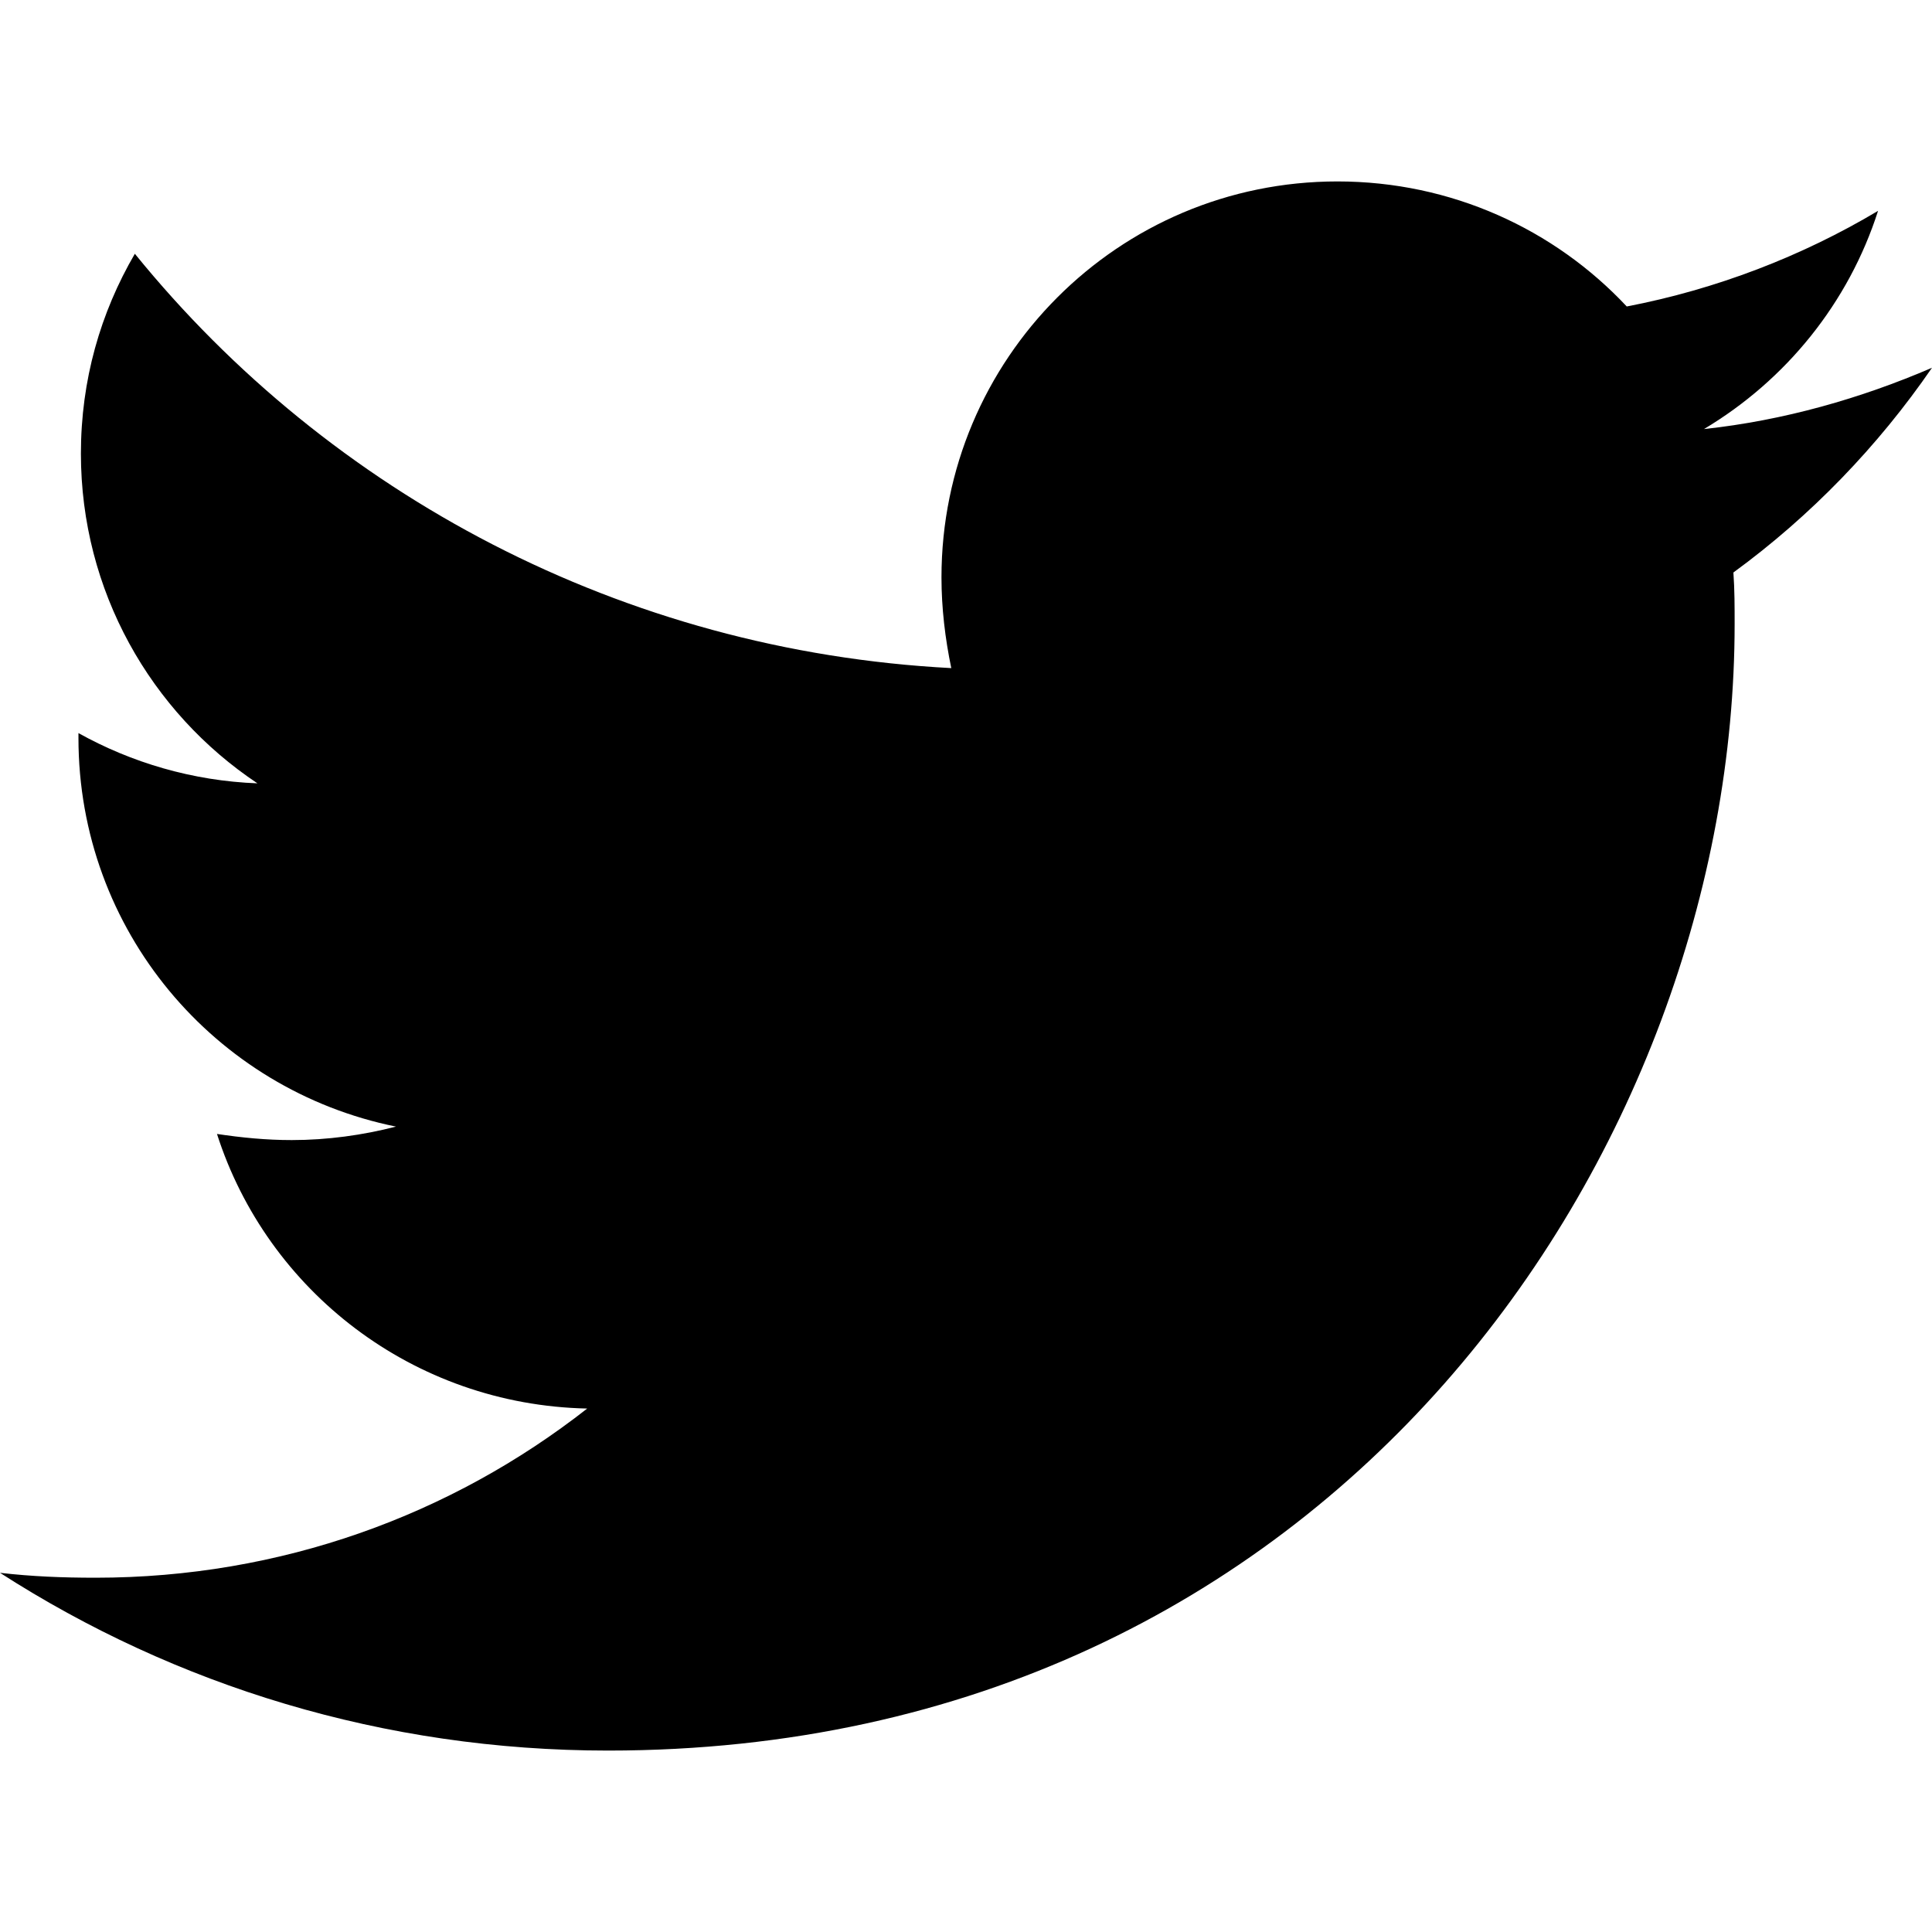
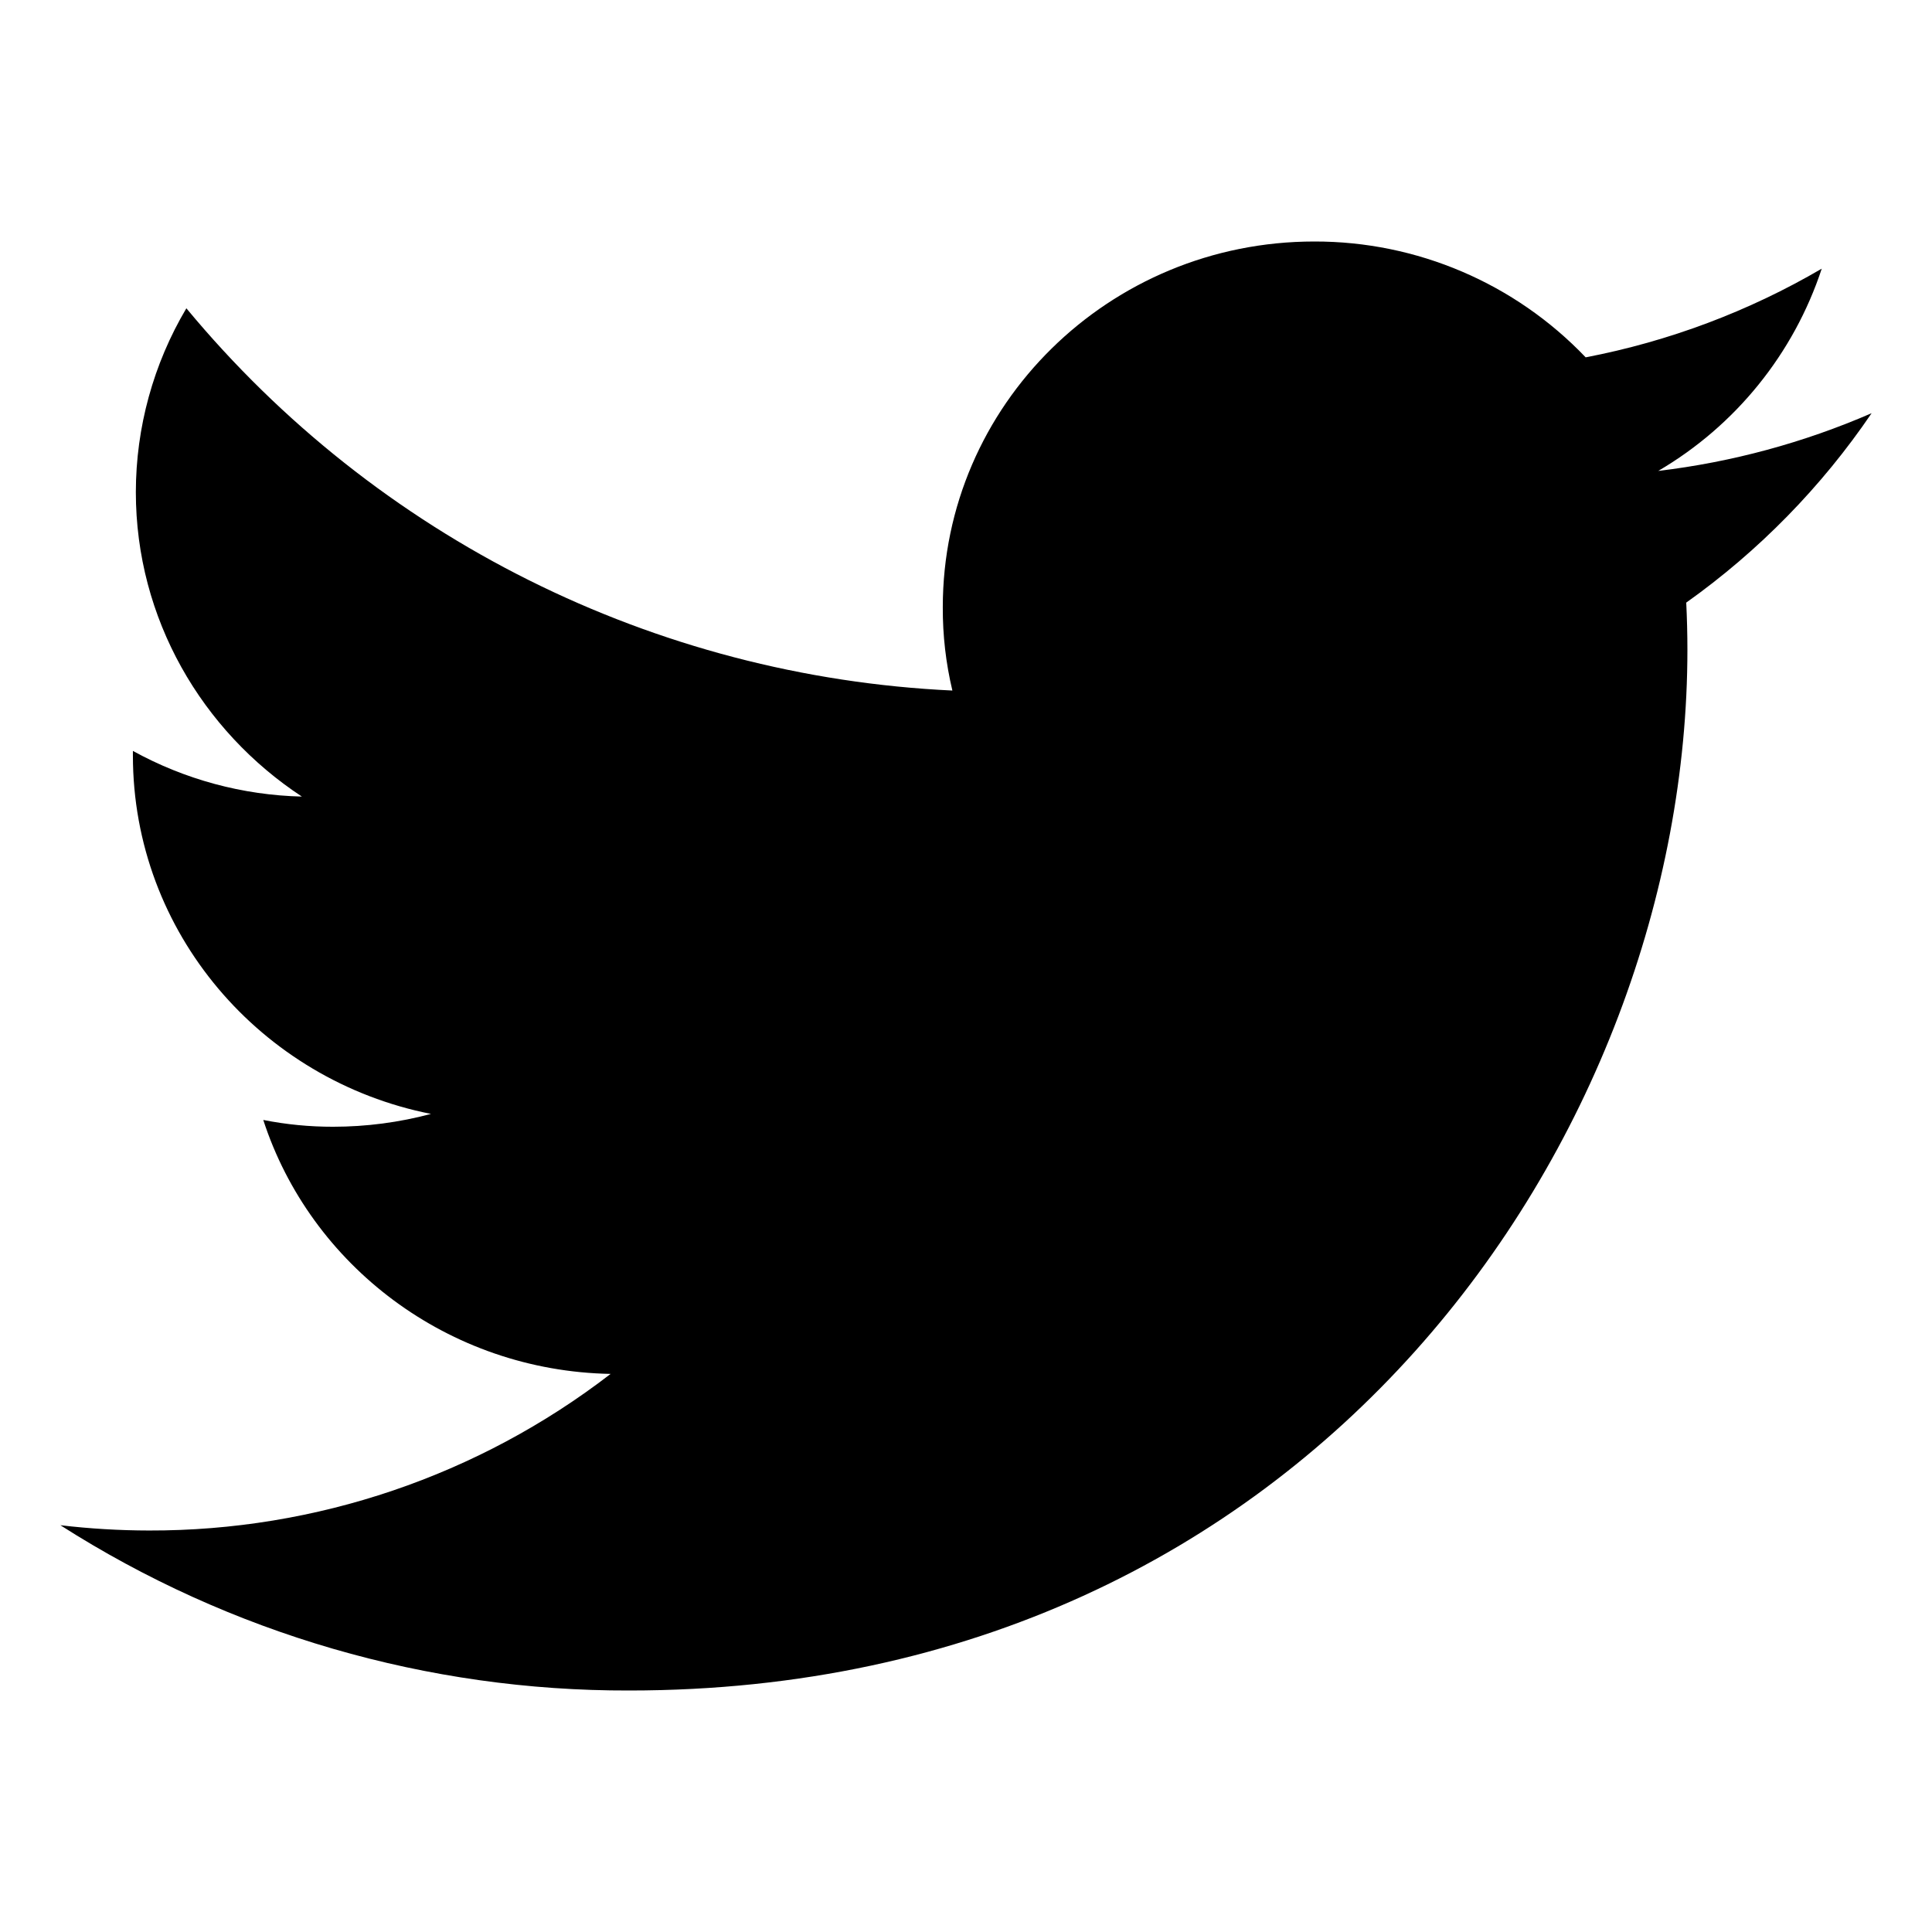
<svg xmlns="http://www.w3.org/2000/svg" class="ionicon" viewBox="0 0 512 512">
-   <path d="M459.37 151.716c.325 4.548.325 9.097.325 13.645 0 138.72-105.583 298.558-298.558 298.558-59.452 0-114.68-17.219-161.137-47.106 8.447.974 16.568 1.299 25.34 1.299 49.055 0 94.213-16.568 130.274-44.832-46.132-.975-84.792-31.188-98.112-72.772 6.498.974 12.995 1.624 19.818 1.624 9.421 0 18.843-1.3 27.614-3.573-48.081-9.747-84.143-51.98-84.143-102.985v-1.299c13.969 7.797 30.214 12.67 47.431 13.319-28.264-18.843-46.781-51.005-46.781-87.391 0-19.492 5.197-37.36 14.294-52.954 51.655 63.675 129.3 105.258 216.365 109.807-1.624-7.797-2.599-15.918-2.599-24.04 0-57.828 46.782-104.934 104.934-104.934 30.213 0 57.502 12.67 76.67 33.137 23.715-4.548 46.456-13.32 66.599-25.34-7.798 24.366-24.366 44.833-46.132 57.827 21.117-2.273 41.584-8.122 60.426-16.243-14.292 20.791-32.161 39.308-52.628 54.253z" />
+   <path d="M496 109.5a201.8 201.8 0 01-56.55 15.3 97.51 97.51 0 0043.33-53.6 197.74 197.74 0 01-62.56 23.5A99.14 99.14 0 00348.31 64c-54.42 0-98.46 43.4-98.46 96.9a93.21 93.21 0 002.54 22.1 280.7 280.7 0 01-203-101.3A95.69 95.69 0 0036 130.4c0 33.6 17.53 63.3 44 80.7A97.5 97.5 0 0135.22 199v1.2c0 47 34 86.1 79 95a100.76 100.76 0 01-25.94 3.4 94.38 94.38 0 01-18.51-1.8c12.51 38.5 48.92 66.5 92.05 67.3A199.59 199.59 0 0139.5 405.6a203 203 0 01-23.5-1.4A278.68 278.68 0 00166.74 448c181.36 0 280.44-147.7 280.44-275.8 0-4.2-.11-8.4-.31-12.5A198.48 198.48 0 00496 109.5z" />
</svg>
